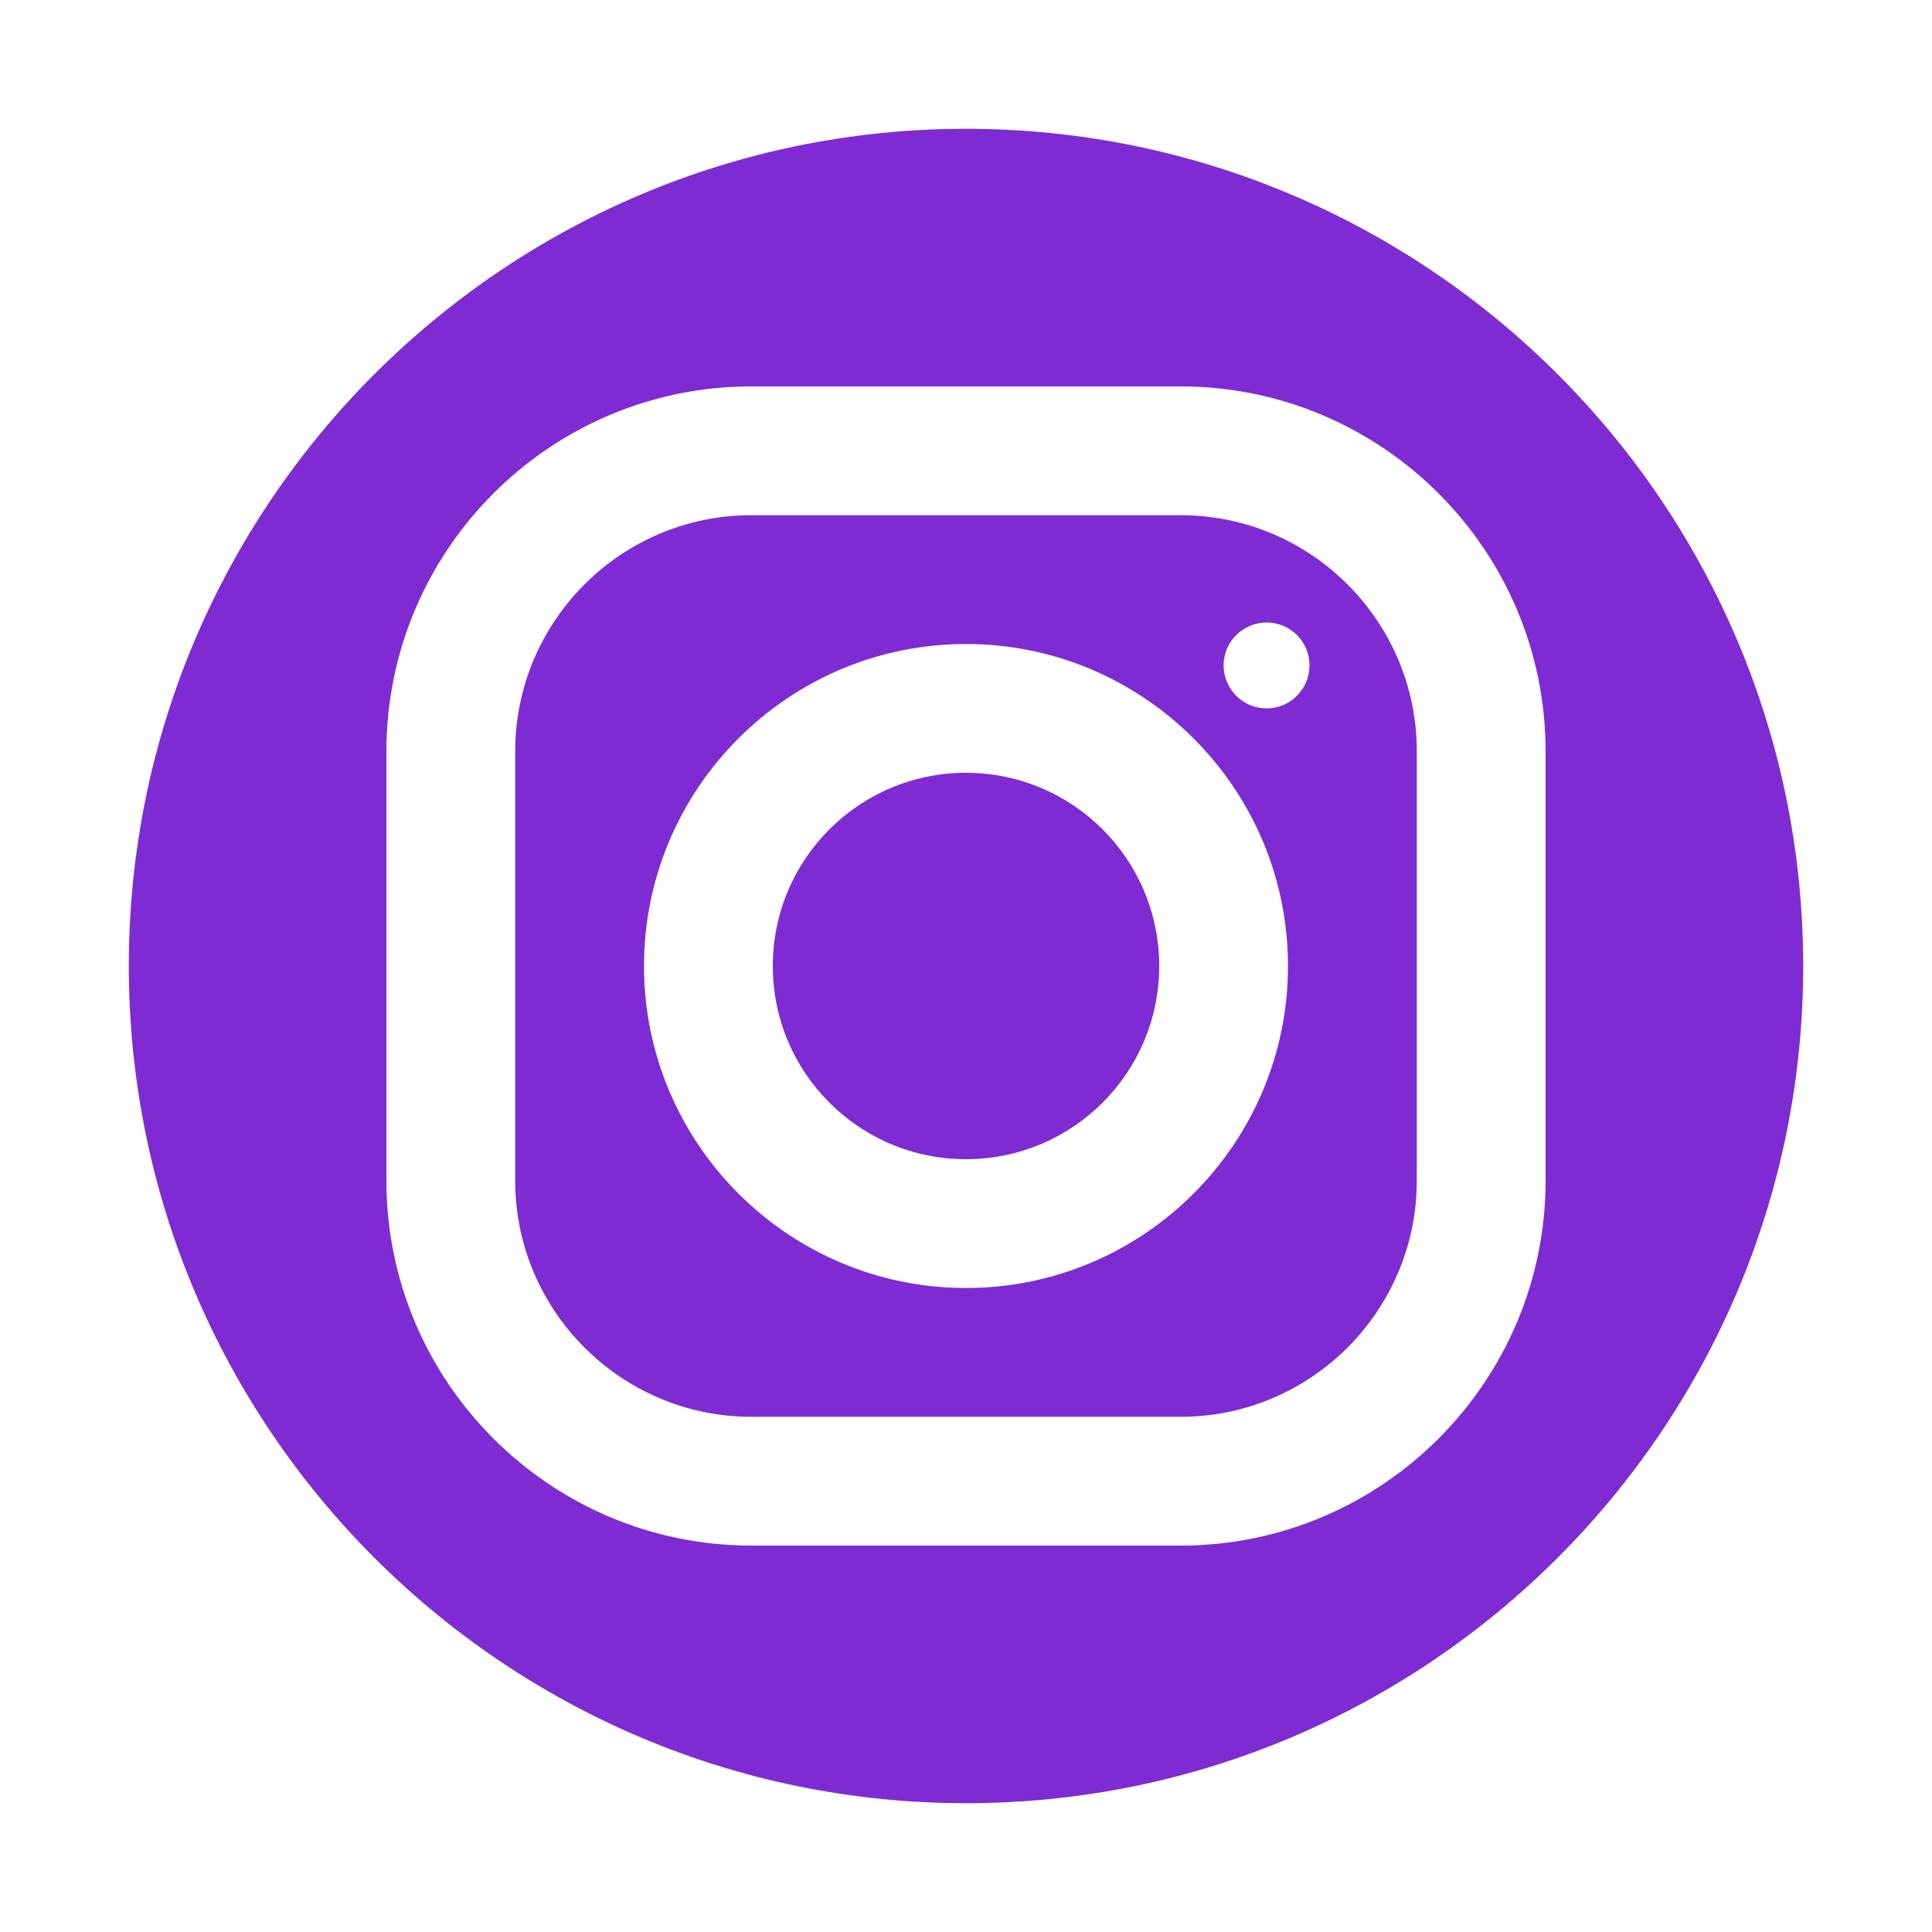
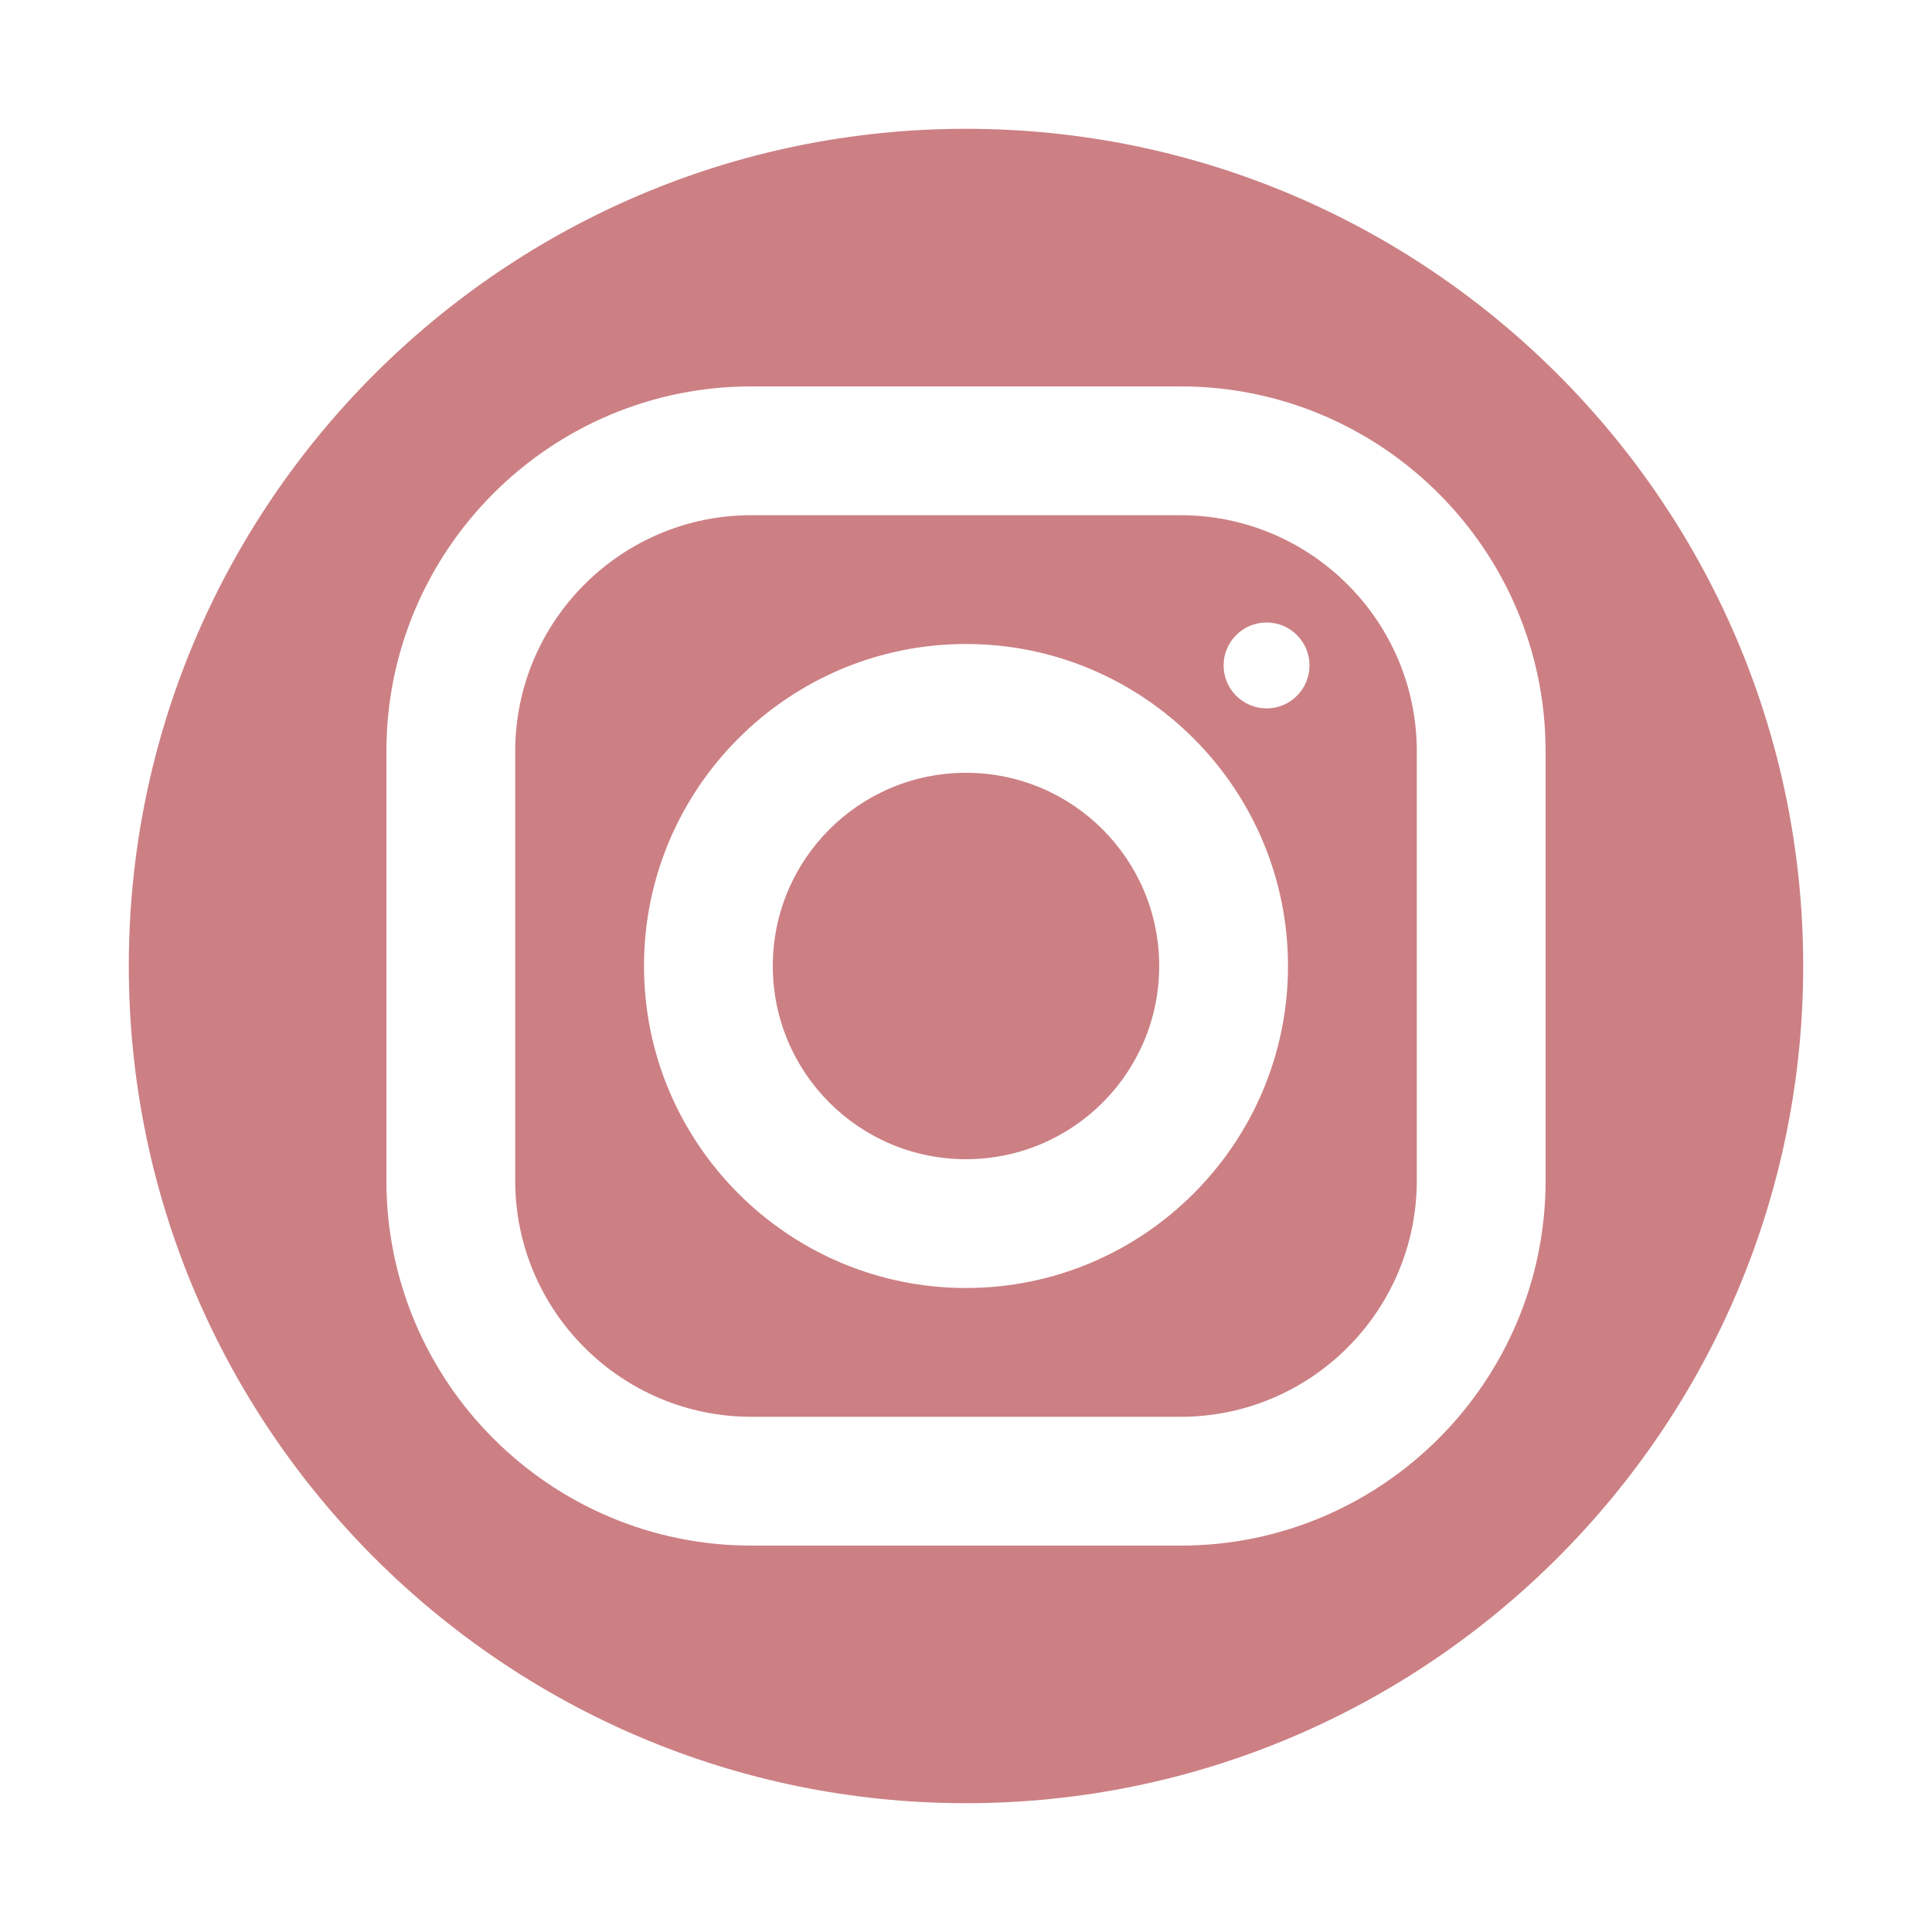
<svg xmlns="http://www.w3.org/2000/svg" viewBox="0,0,256,256">
-   <g fill="#7e2bd4" fill-rule="nonzero" stroke="none" stroke-width="1" stroke-linecap="butt" stroke-linejoin="miter" stroke-miterlimit="10" stroke-dasharray="" stroke-dashoffset="0" font-family="none" font-weight="none" font-size="none" text-anchor="none" style="mix-blend-mode: normal">
+   <g fill="#cc8084" fill-rule="nonzero" stroke="none" stroke-width="1" stroke-linecap="butt" stroke-linejoin="miter" stroke-miterlimit="10" stroke-dasharray="" stroke-dashoffset="0" font-family="none" font-weight="none" font-size="none" text-anchor="none" style="mix-blend-mode: normal">
    <g transform="scale(8.53333,8.53333)">
      <path d="M15,2c-7.168,0 -13,5.832 -13,13c0,7.168 5.832,13 13,13c7.168,0 13,-5.832 13,-13c0,-7.168 -5.832,-13 -13,-13zM11.666,6h6.666c3.125,0 5.668,2.542 5.668,5.666v6.666c0,3.125 -2.542,5.668 -5.666,5.668h-6.666c-3.125,0 -5.668,-2.542 -5.668,-5.666v-6.666c0,-3.125 2.542,-5.668 5.666,-5.668zM11.666,8c-2.021,0 -3.666,1.646 -3.666,3.668v6.666c0,2.021 1.646,3.666 3.668,3.666h6.666c2.021,0 3.666,-1.646 3.666,-3.668v-6.666c0,-2.021 -1.646,-3.666 -3.668,-3.666zM19.668,9.666c0.368,0 0.666,0.298 0.666,0.666c0,0.368 -0.298,0.668 -0.666,0.668c-0.368,0 -0.668,-0.3 -0.668,-0.668c0,-0.368 0.3,-0.666 0.668,-0.666zM15,10c2.757,0 5,2.243 5,5c0,2.757 -2.243,5 -5,5c-2.757,0 -5,-2.243 -5,-5c0,-2.757 2.243,-5 5,-5zM15,12c-1.657,0 -3,1.343 -3,3c0,1.657 1.343,3 3,3c1.657,0 3,-1.343 3,-3c0,-1.657 -1.343,-3 -3,-3z" />
    </g>
  </g>
</svg>
